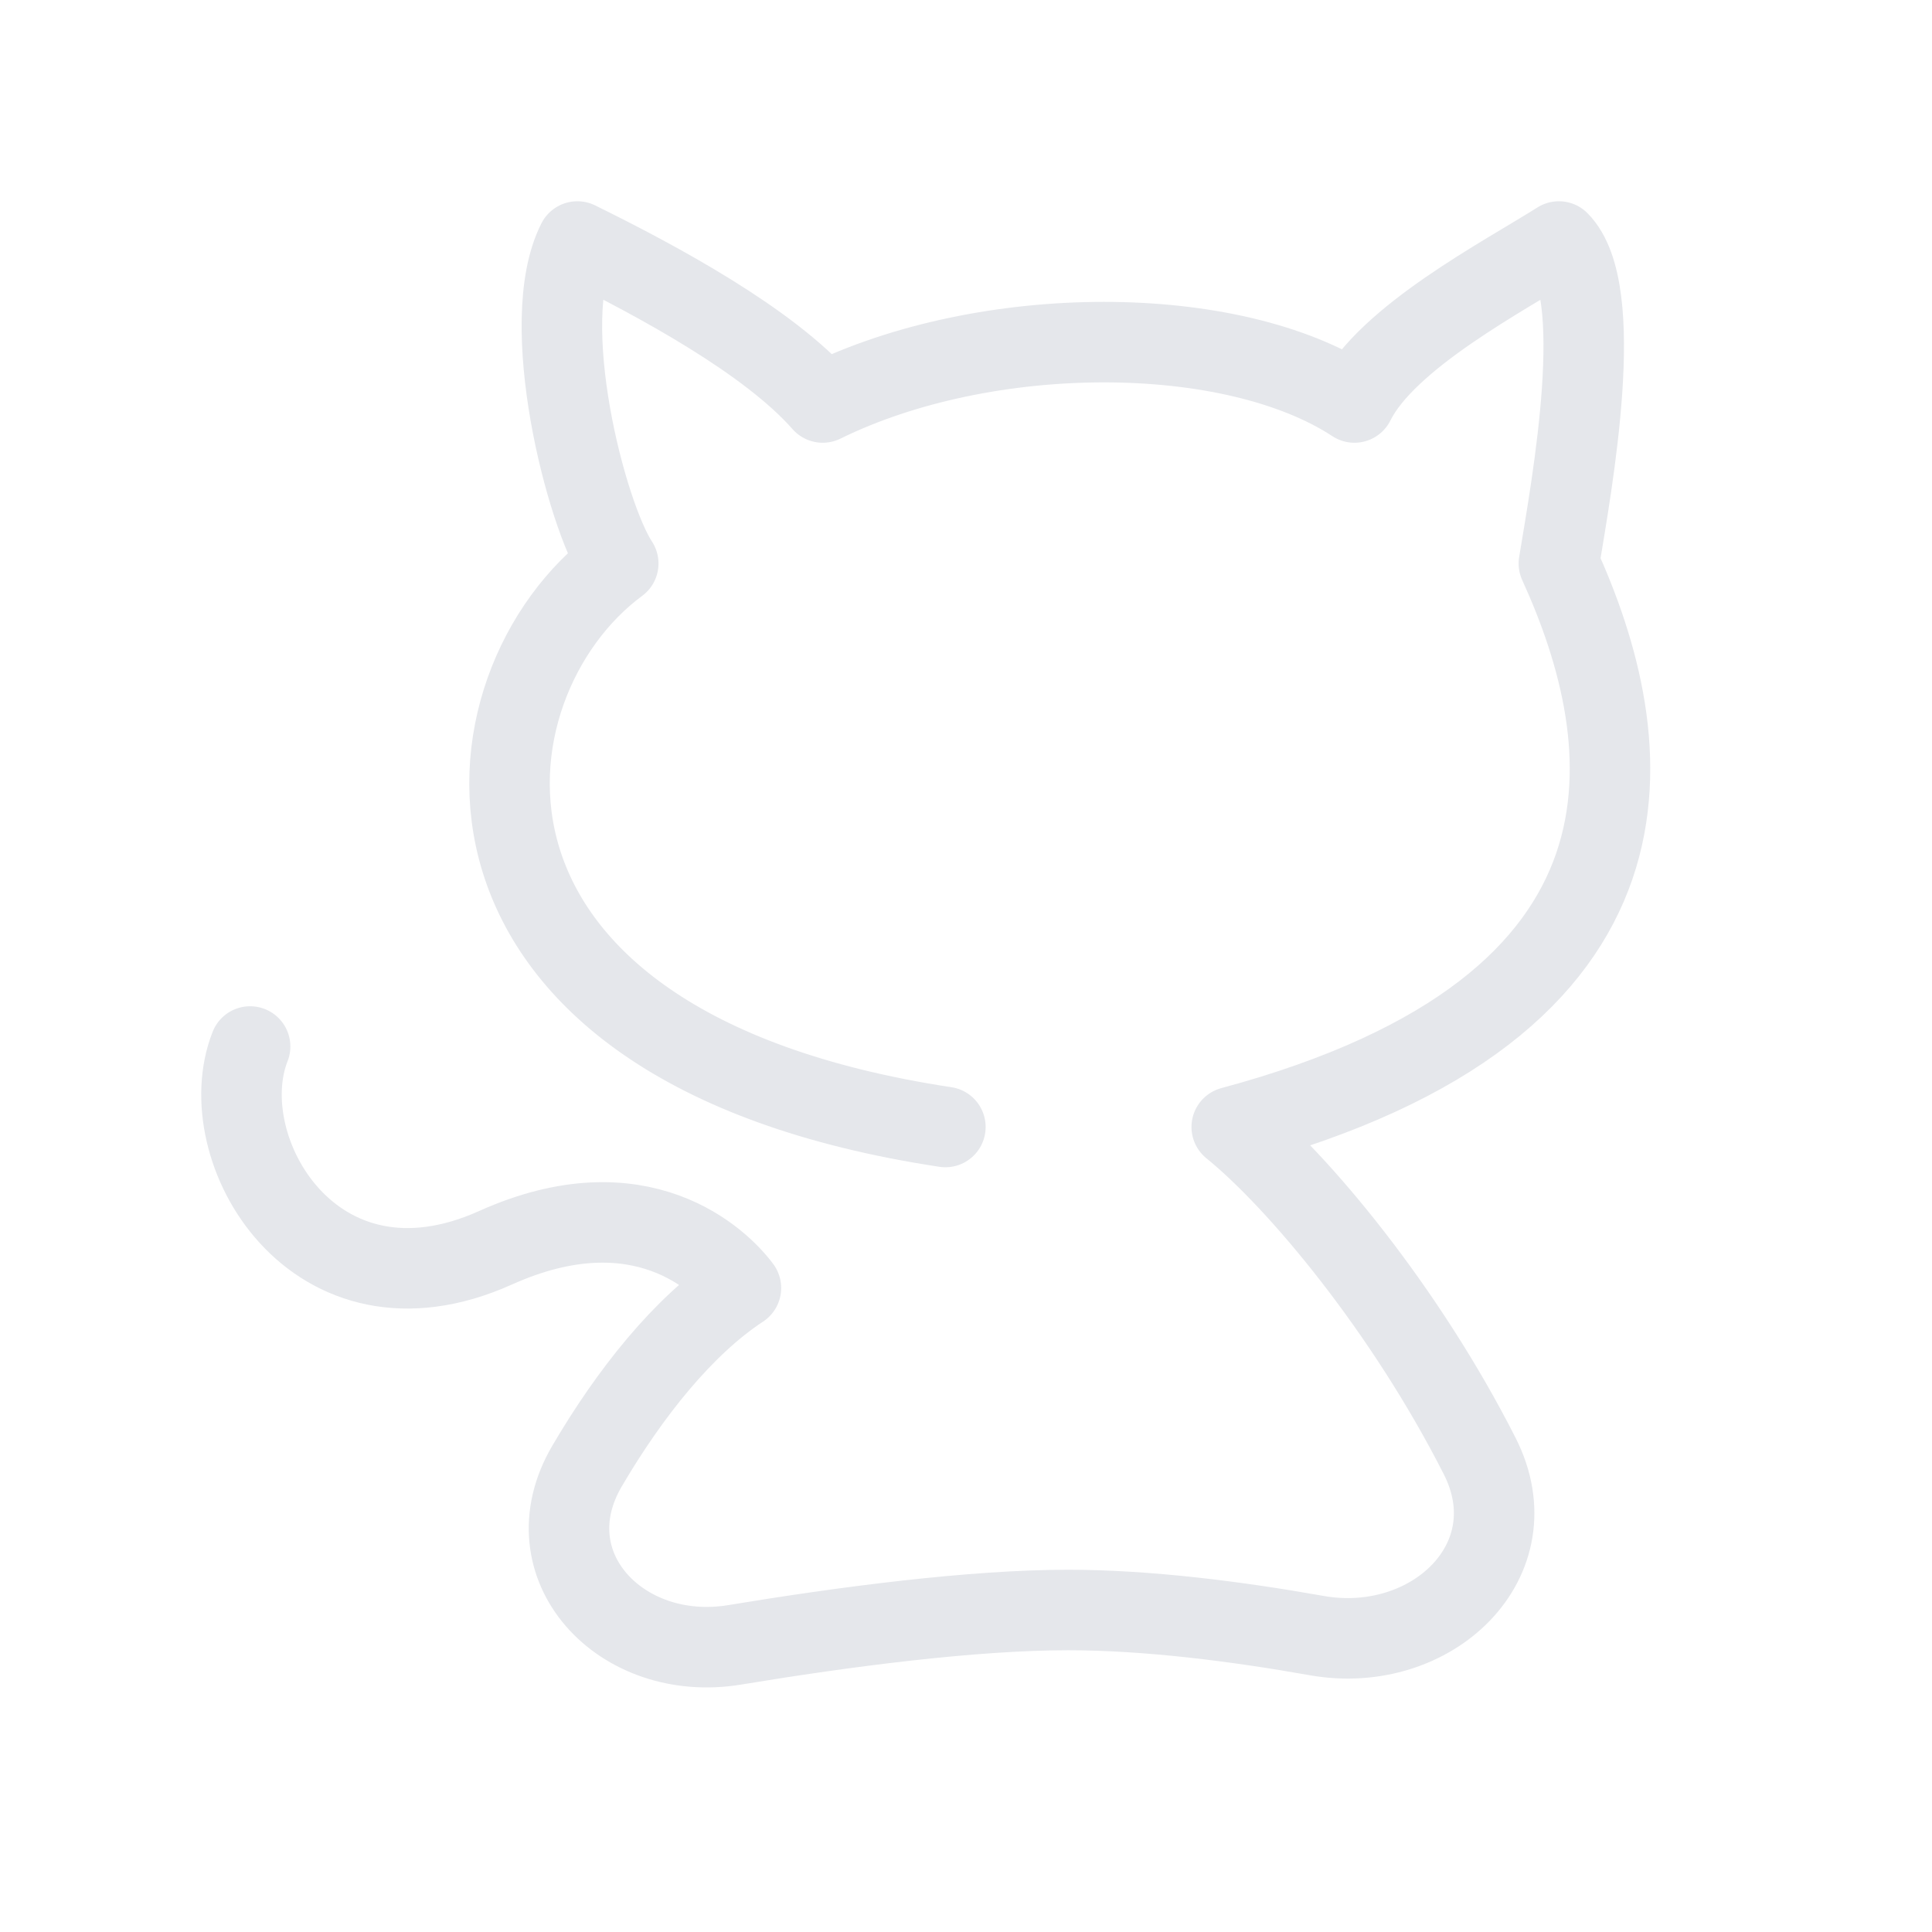
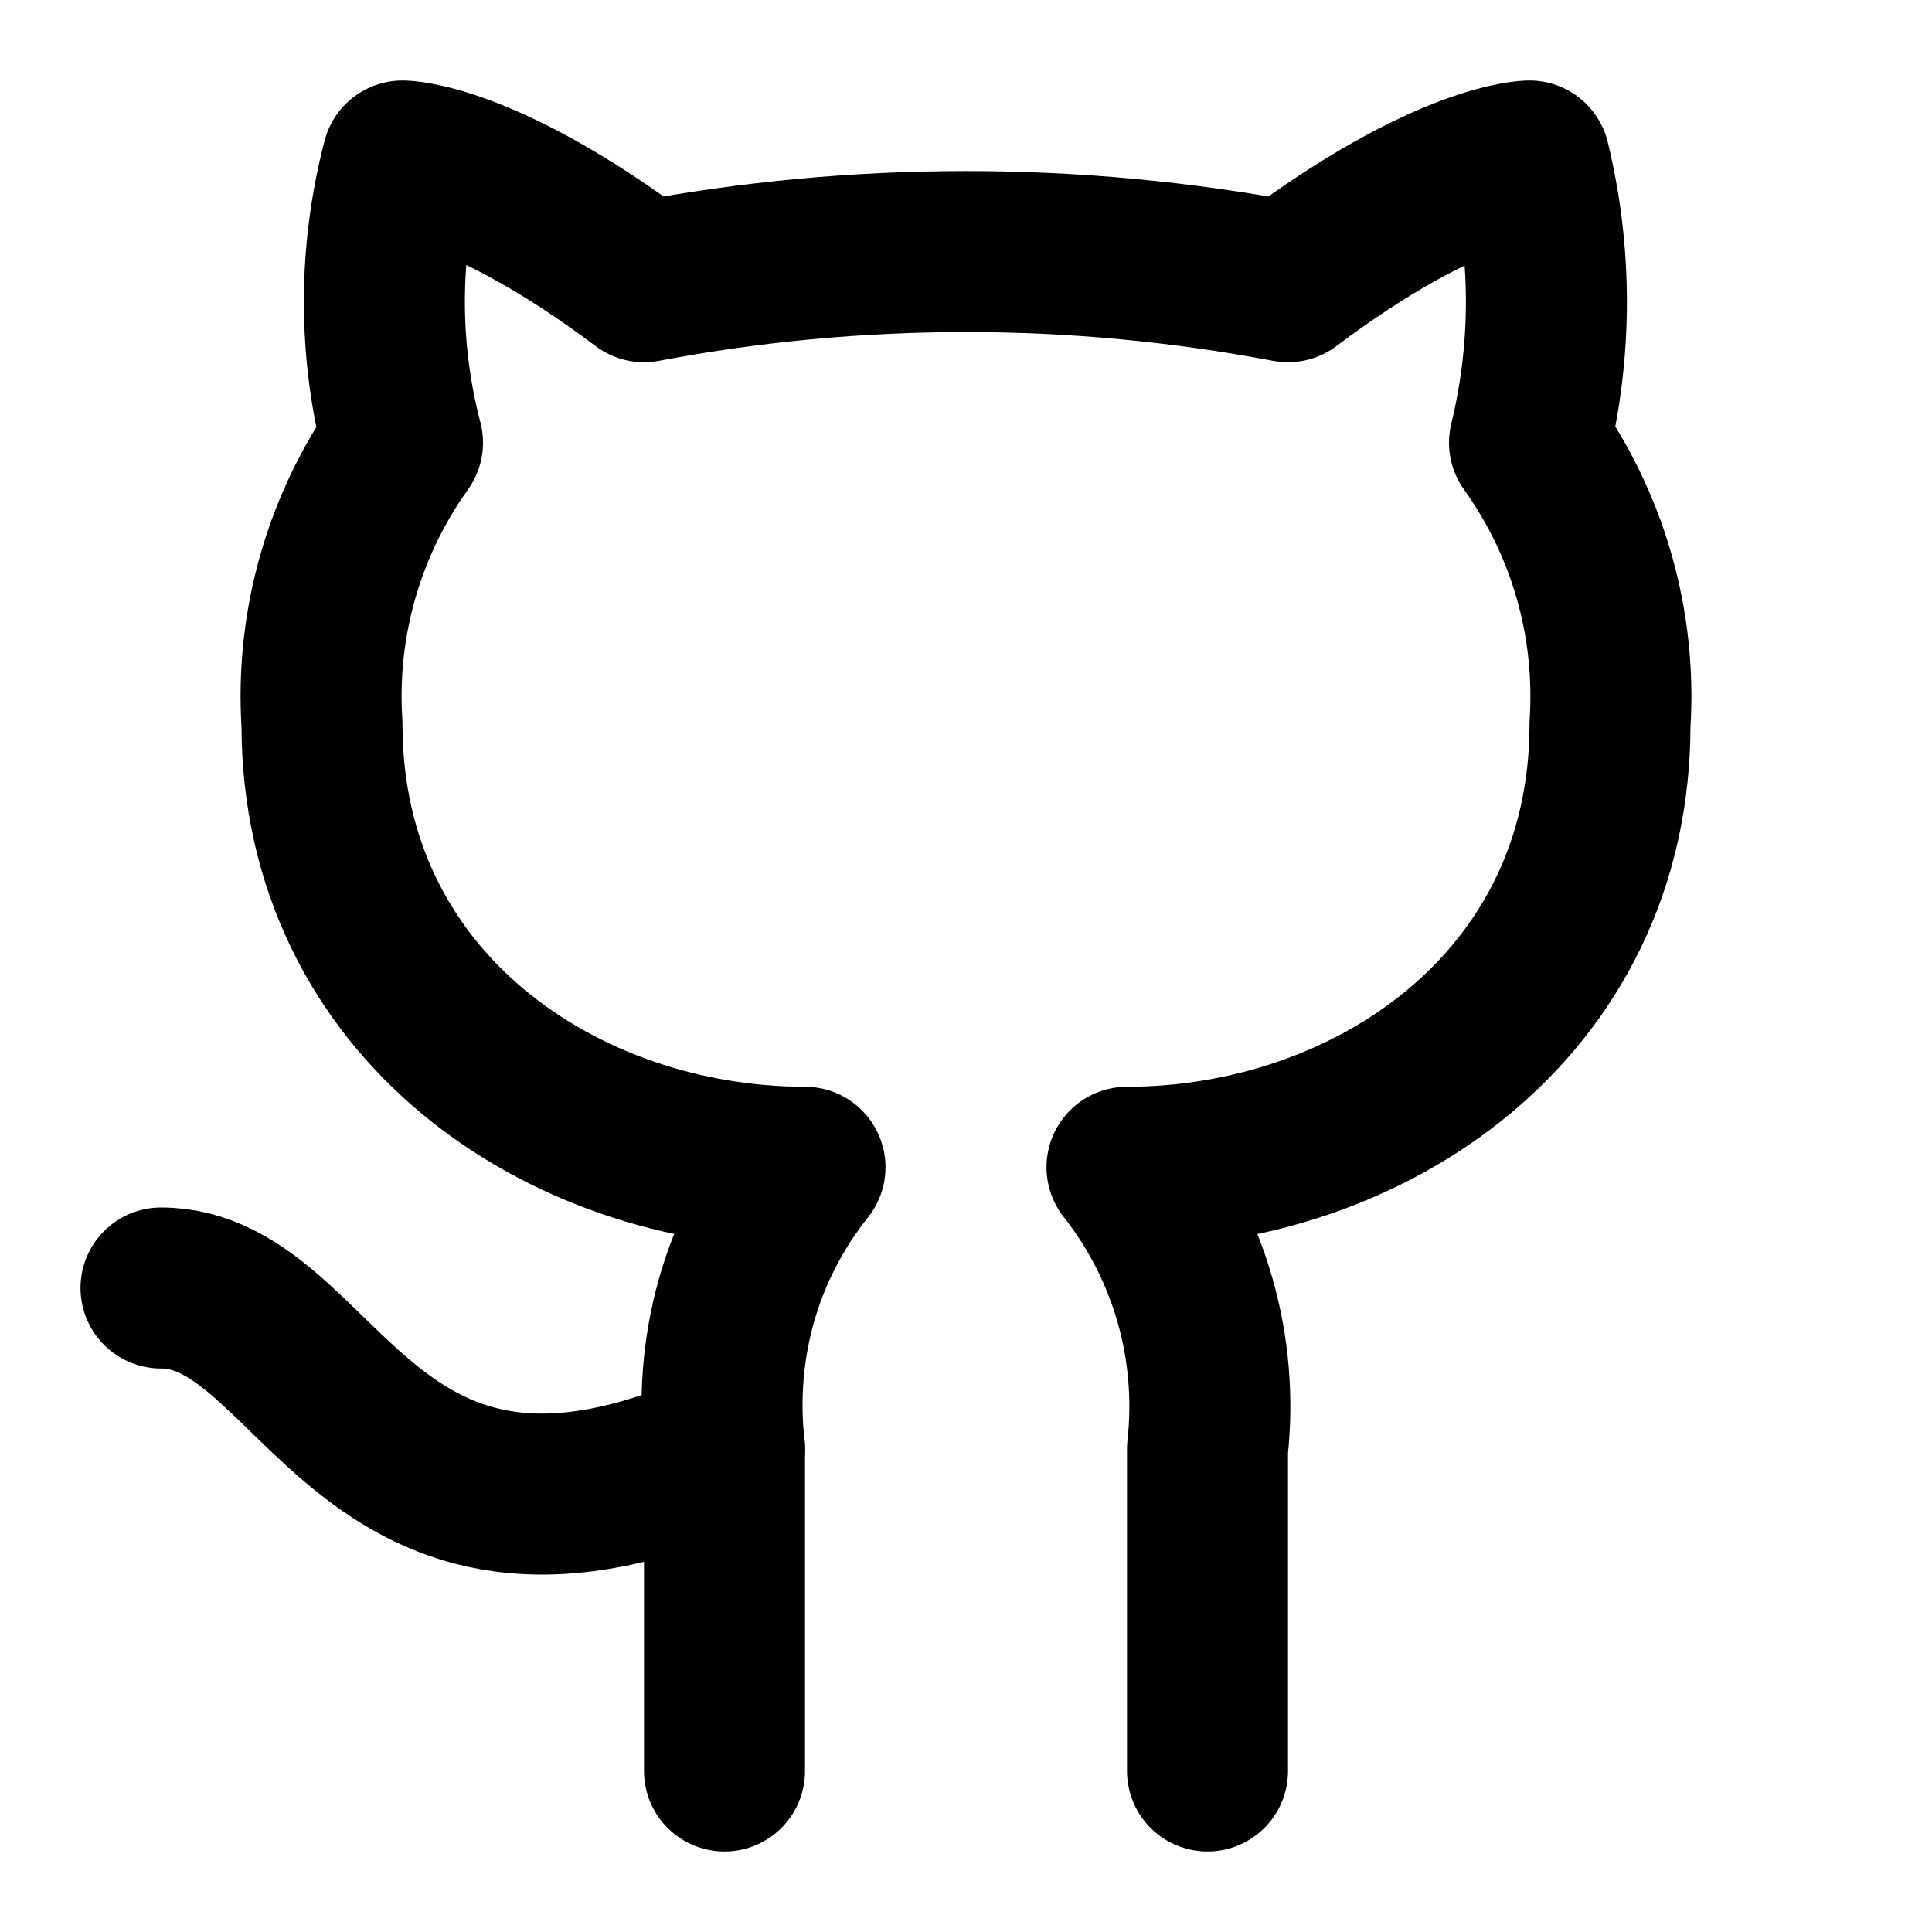
- <svg xmlns="http://www.w3.org/2000/svg" width="800px" height="800px" viewBox="0 0 24 24" fill="none">
-   <path d="M11.744 14C5.14 13 5.648 8.5 7.68 7C7.279 6.392 6.664 4 7.172 3C8.188 3.5 9.552 4.239 10.22 5C12.252 4 15.301 4 16.825 5C17.226 4.189 18.697 3.423 19.365 3C19.967 3.608 19.532 5.986 19.365 7C20.368 9.197 20.889 12.5 15.301 14C16.127 14.669 17.457 16.265 18.382 18.089C19.037 19.382 17.784 20.57 16.357 20.318C15.361 20.141 14.255 20 13.268 20C12.075 20 10.494 20.207 9.126 20.433C7.712 20.666 6.567 19.447 7.293 18.211C7.82 17.313 8.484 16.473 9.204 16C8.953 15.662 7.96 14.689 6.156 15.5C3.9 16.514 2.606 14.268 3.107 13" stroke="#e5e7eb" stroke-linecap="round" stroke-linejoin="round" />
+ <svg xmlns="http://www.w3.org/2000/svg" width="24" height="24" viewBox="0 0 24 24" fill="none" stroke="currentColor" stroke-width="2" stroke-linecap="round" stroke-linejoin="round" class="lucide lucide-github">
+   <path d="M15 22v-4a4.8 4.8 0 0 0-1-3.5c3 0 6-2 6-5.5.08-1.25-.27-2.48-1-3.5.28-1.15.28-2.35 0-3.5 0 0-1 0-3 1.5-2.64-.5-5.36-.5-8 0C6 2 5 2 5 2c-.3 1.15-.3 2.35 0 3.5A5.403 5.403 0 0 0 4 9c0 3.5 3 5.5 6 5.5-.39.49-.68 1.05-.85 1.65-.17.6-.22 1.23-.15 1.85v4" />
+   <path d="M9 18c-4.51 2-5-2-7-2" />
</svg>
